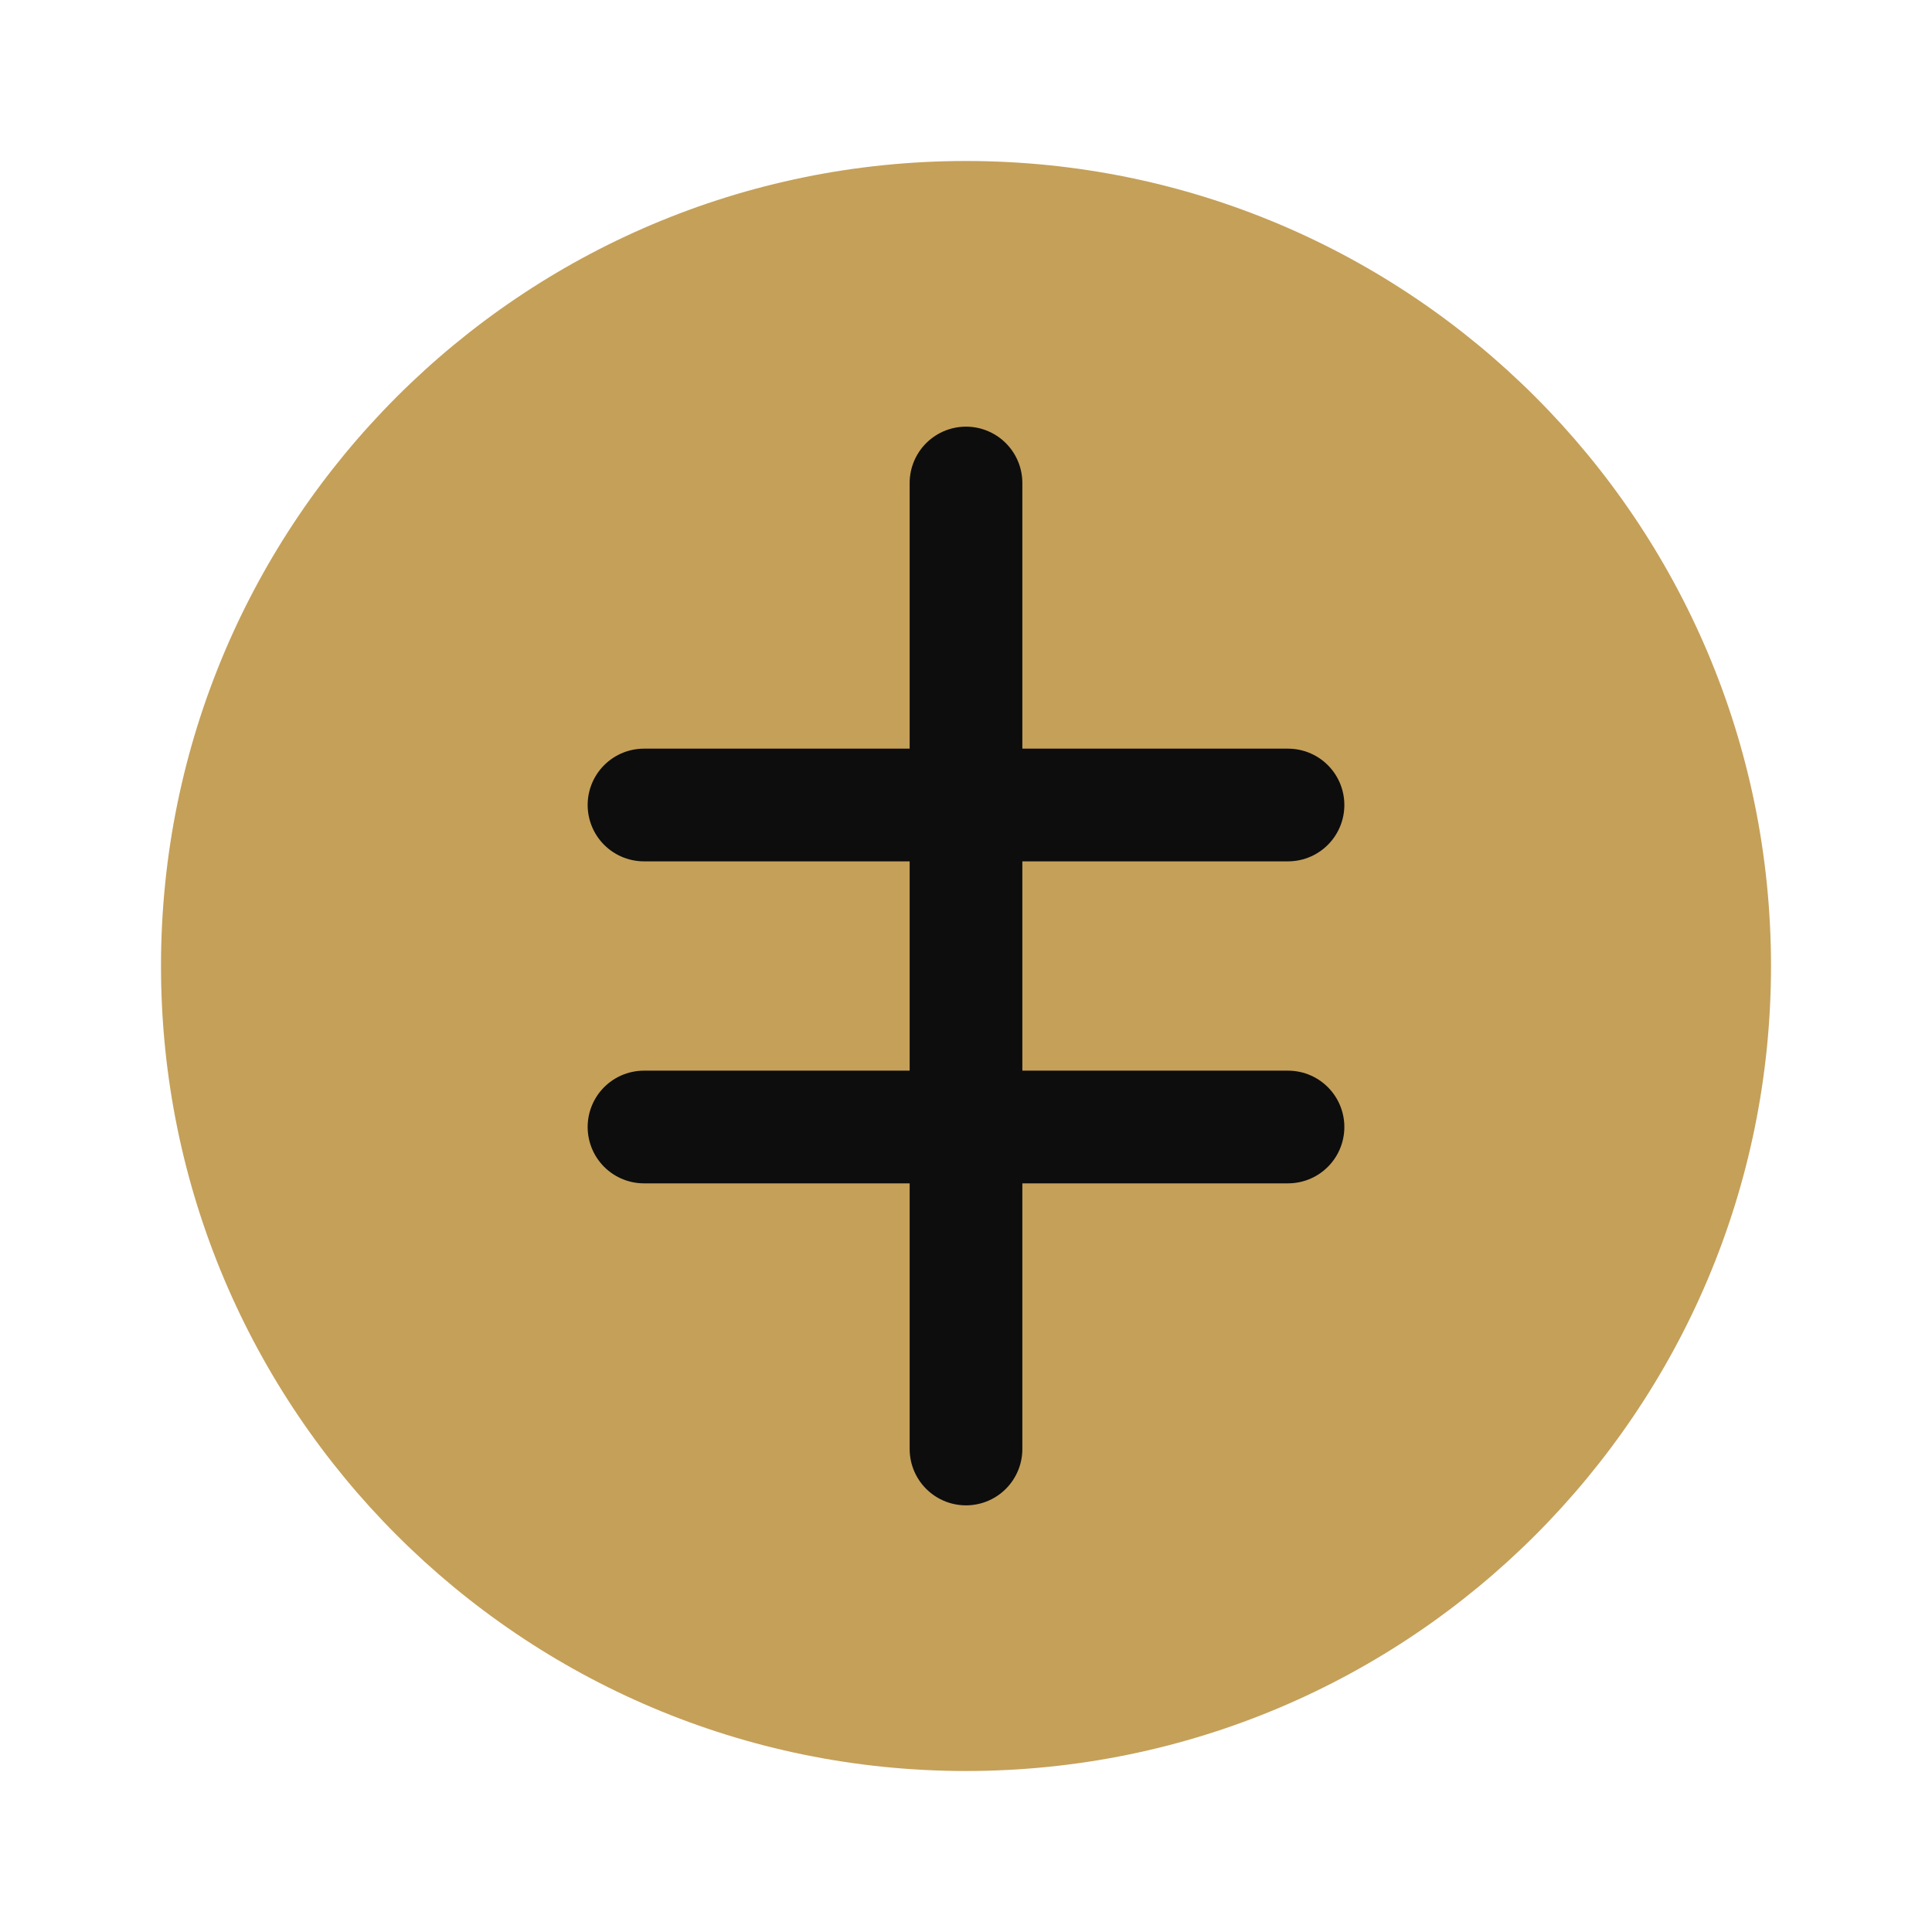
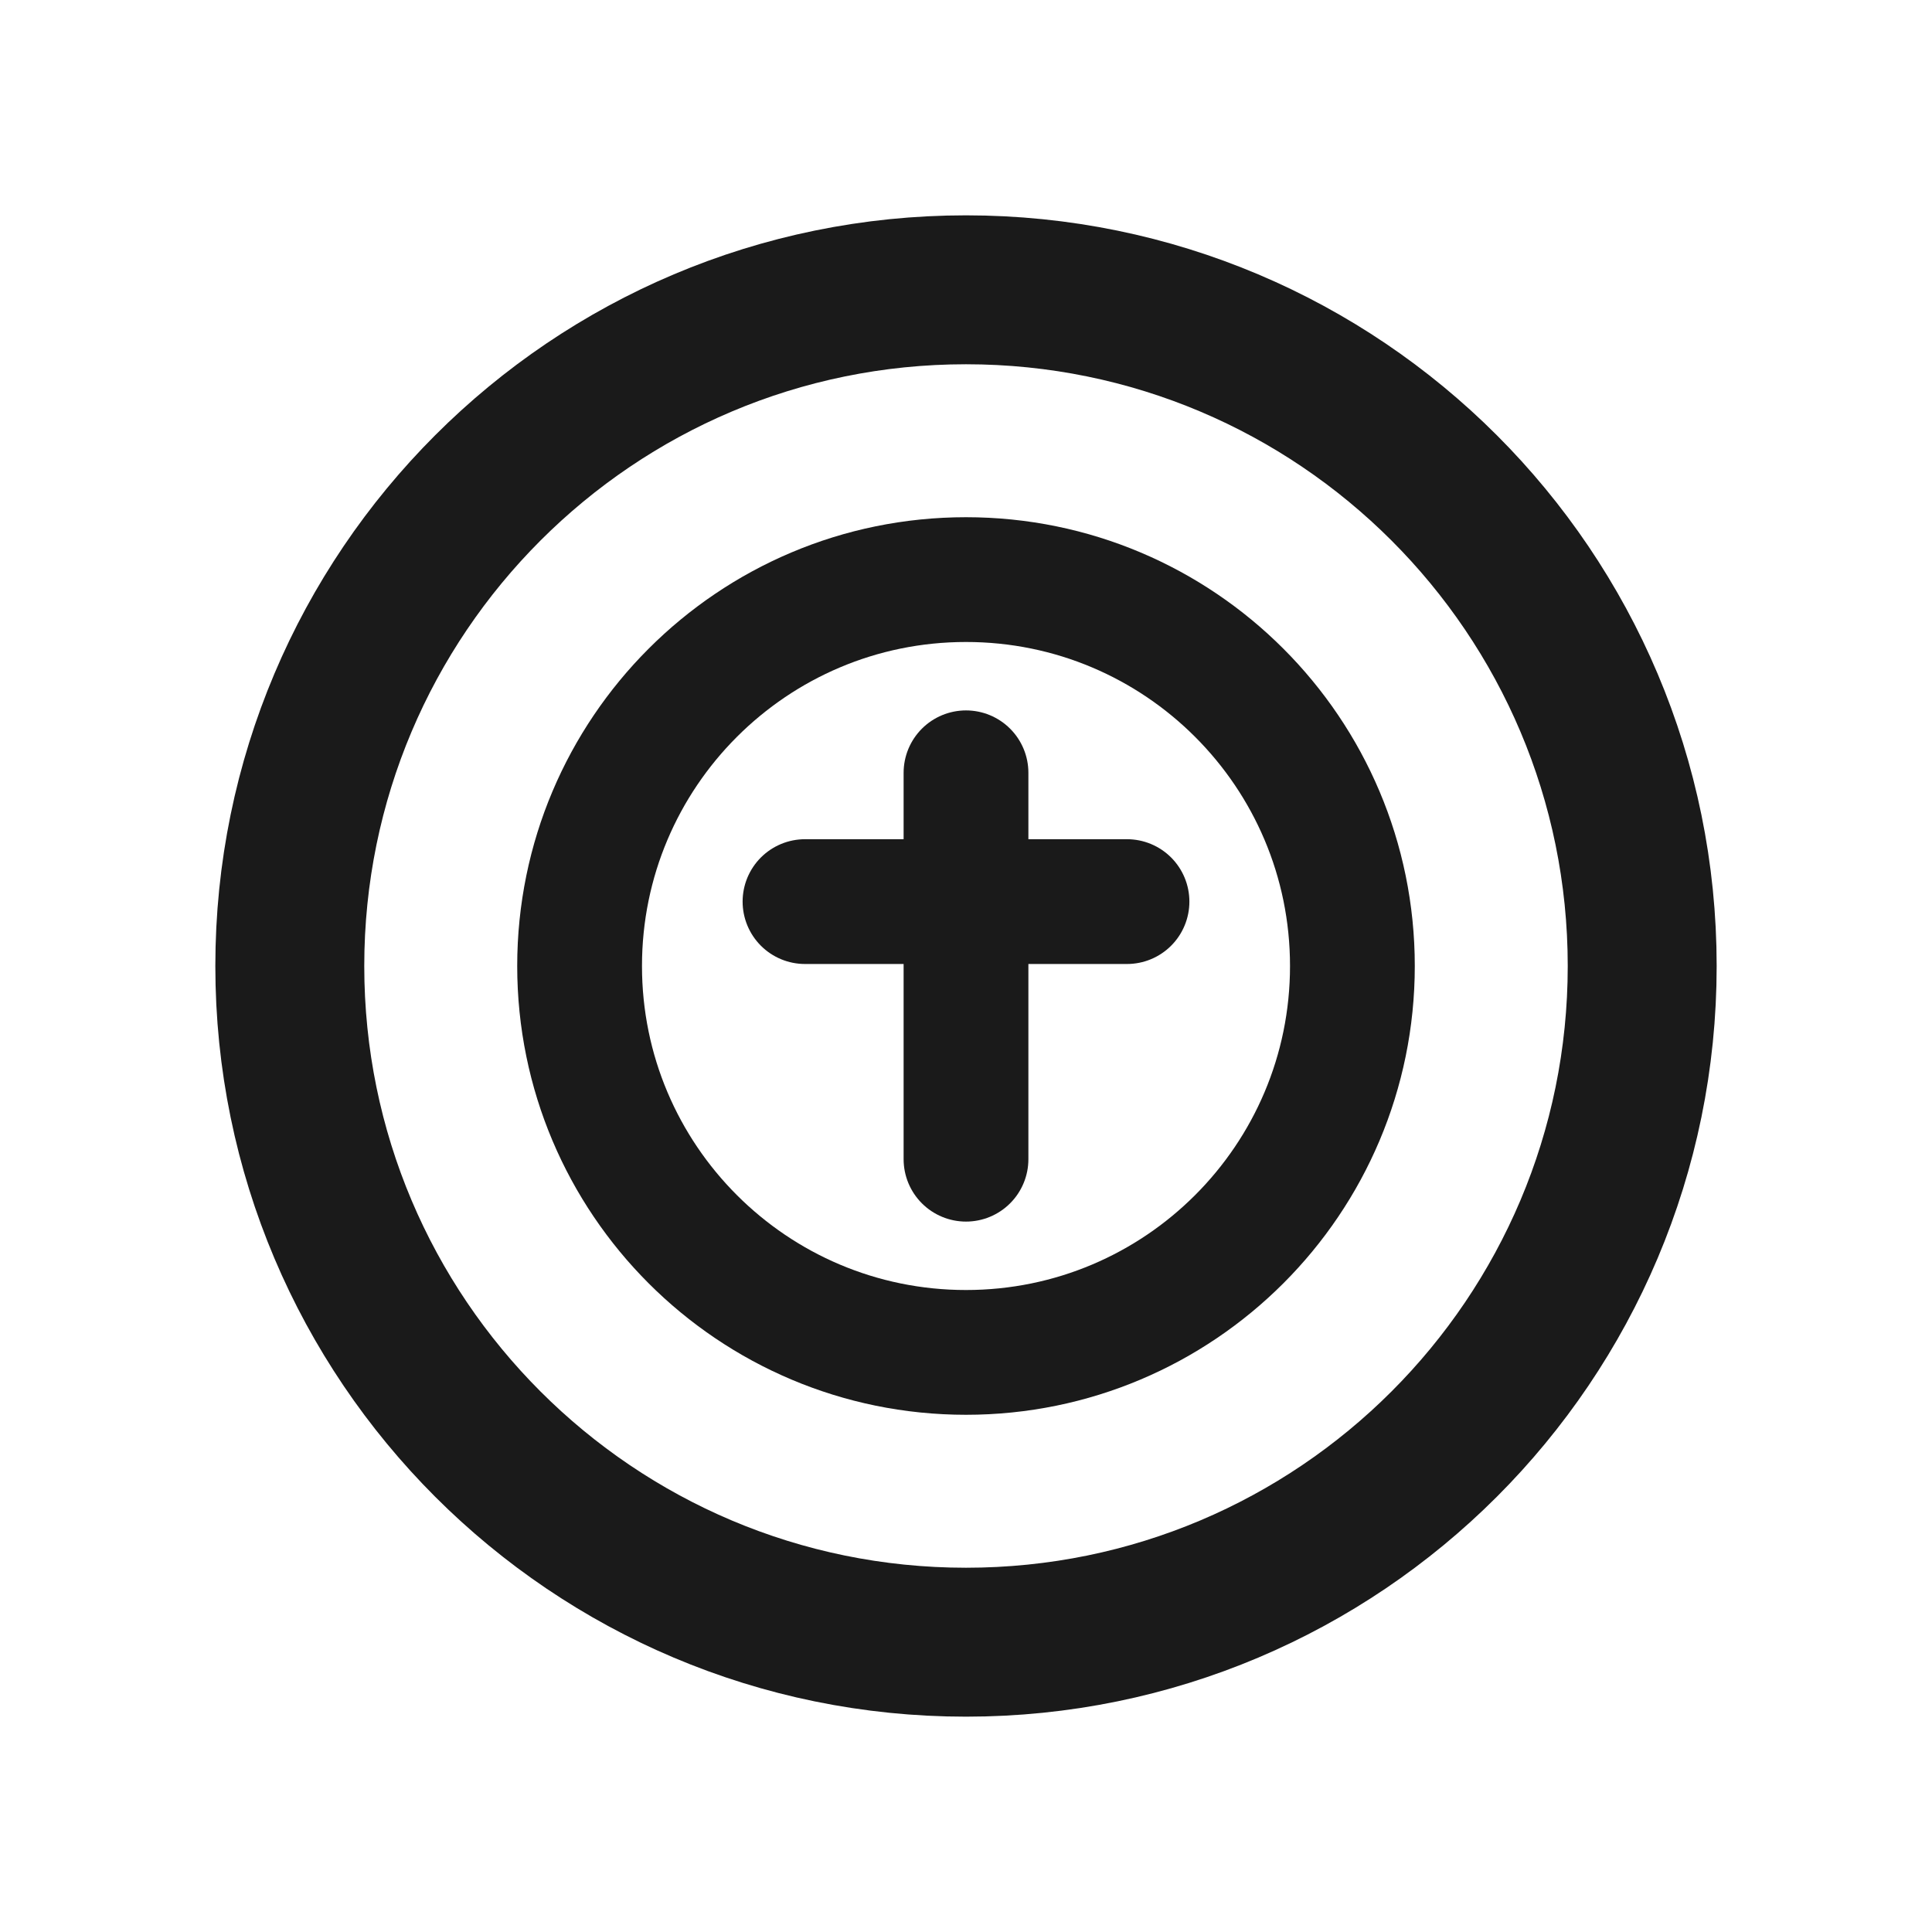
- <svg xmlns="http://www.w3.org/2000/svg" viewBox="0 0 24 24" fill="none" aria-hidden="true">
-   <circle cx="12" cy="12" r="10" fill="#C5A059" />
-   <path d="M12 6v12M8 10h8M8 14h8" stroke="#0D0D0D" stroke-width="1.4" stroke-linecap="round" />
+ <svg xmlns="http://www.w3.org/2000/svg" viewBox="0 0 24 24" fill="none">
+   <path d="M12 3.6a8.4 8.4 0 1 0 0 16.8 8.4 8.4 0 0 0 0-16.8Z" fill="none" stroke="#1a1a1a" stroke-width="1.85" stroke-linecap="round" stroke-linejoin="round" />
+   <path d="M12 7.2a4.8 4.8 0 1 0 0 9.6 4.8 4.8 0 0 0 0-9.6Z" fill="none" stroke="#1a1a1a" stroke-width="1.55" stroke-linecap="round" stroke-linejoin="round" />
+   <path d="M12 9.6v4.8M10 11.2h4" fill="none" stroke="#1a1a1a" stroke-width="1.55" stroke-linecap="round" stroke-linejoin="round" />
</svg>
